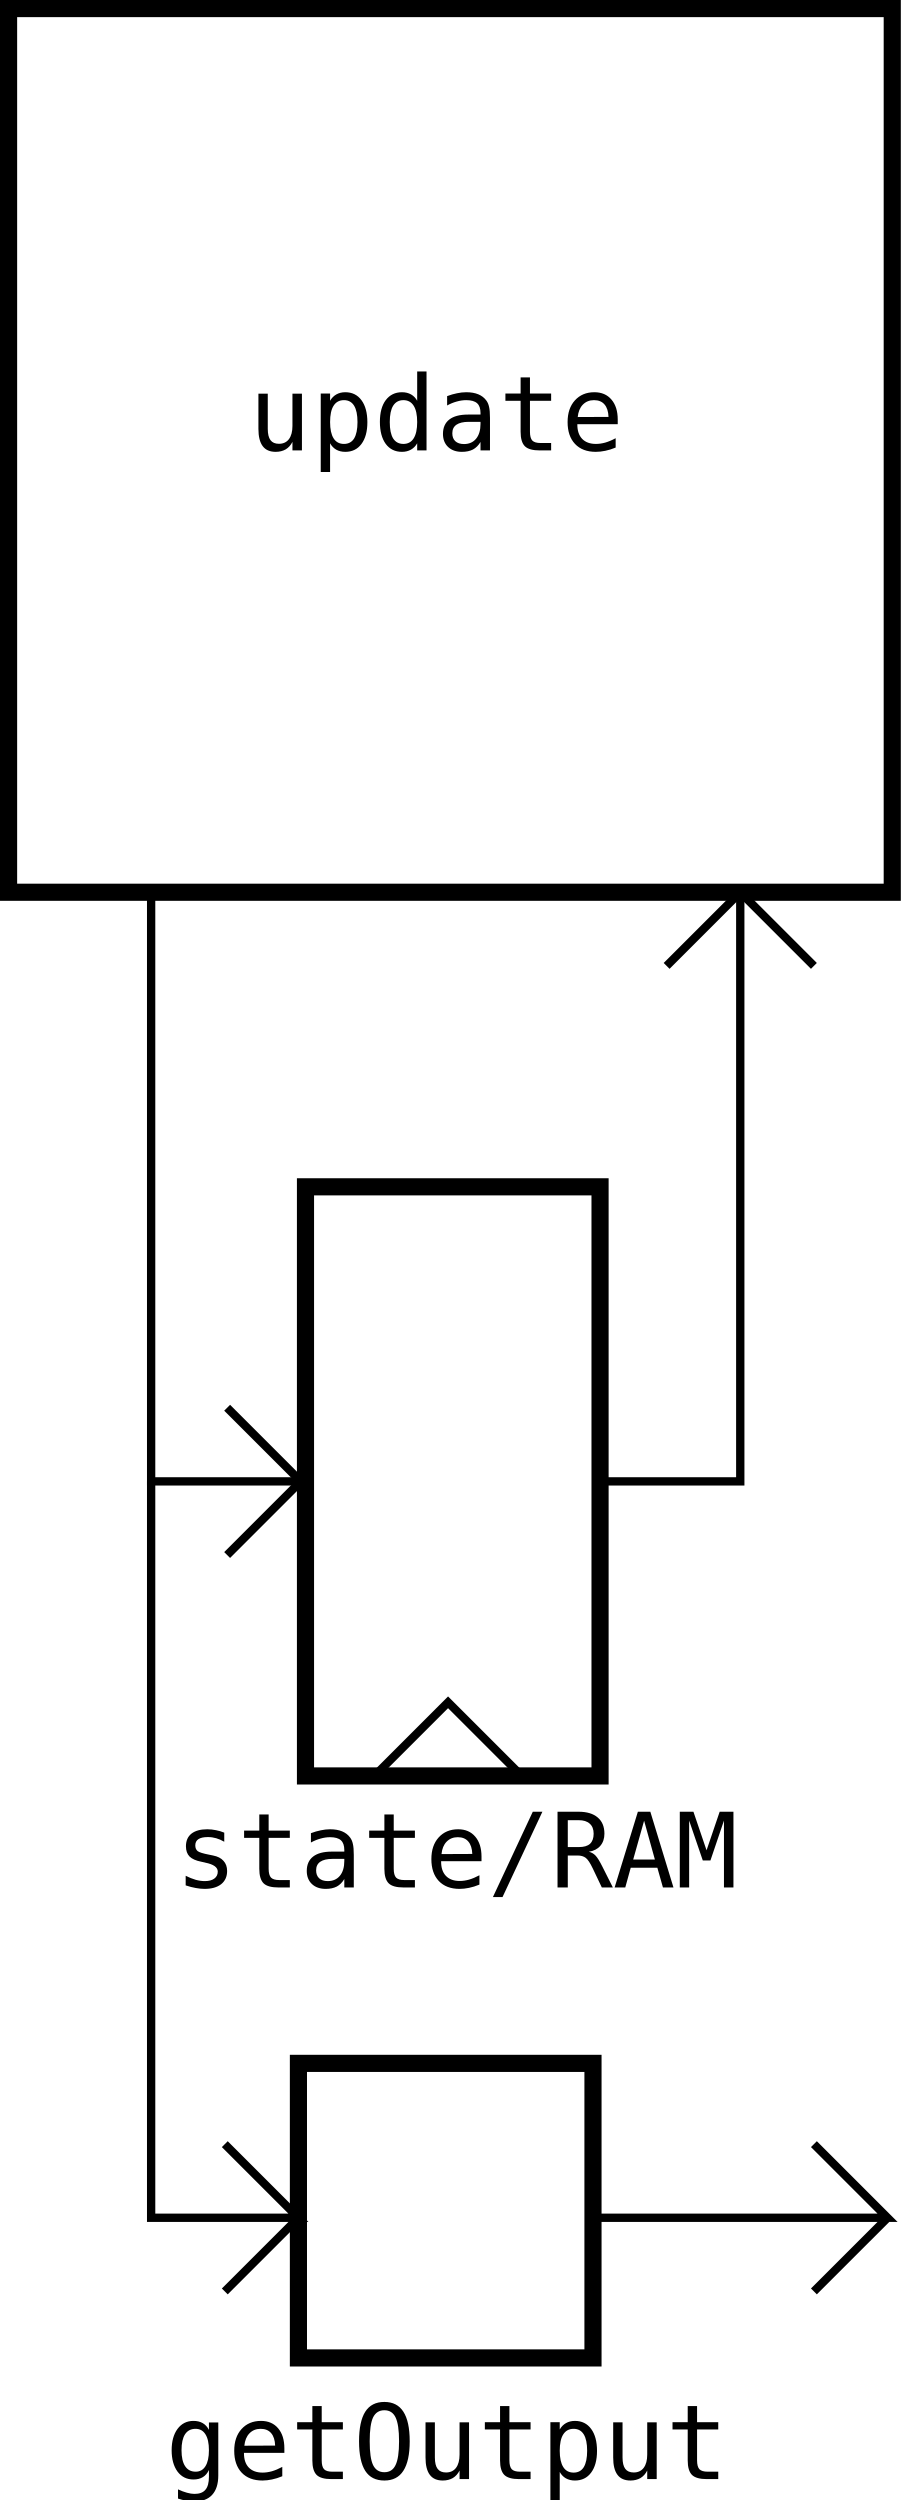
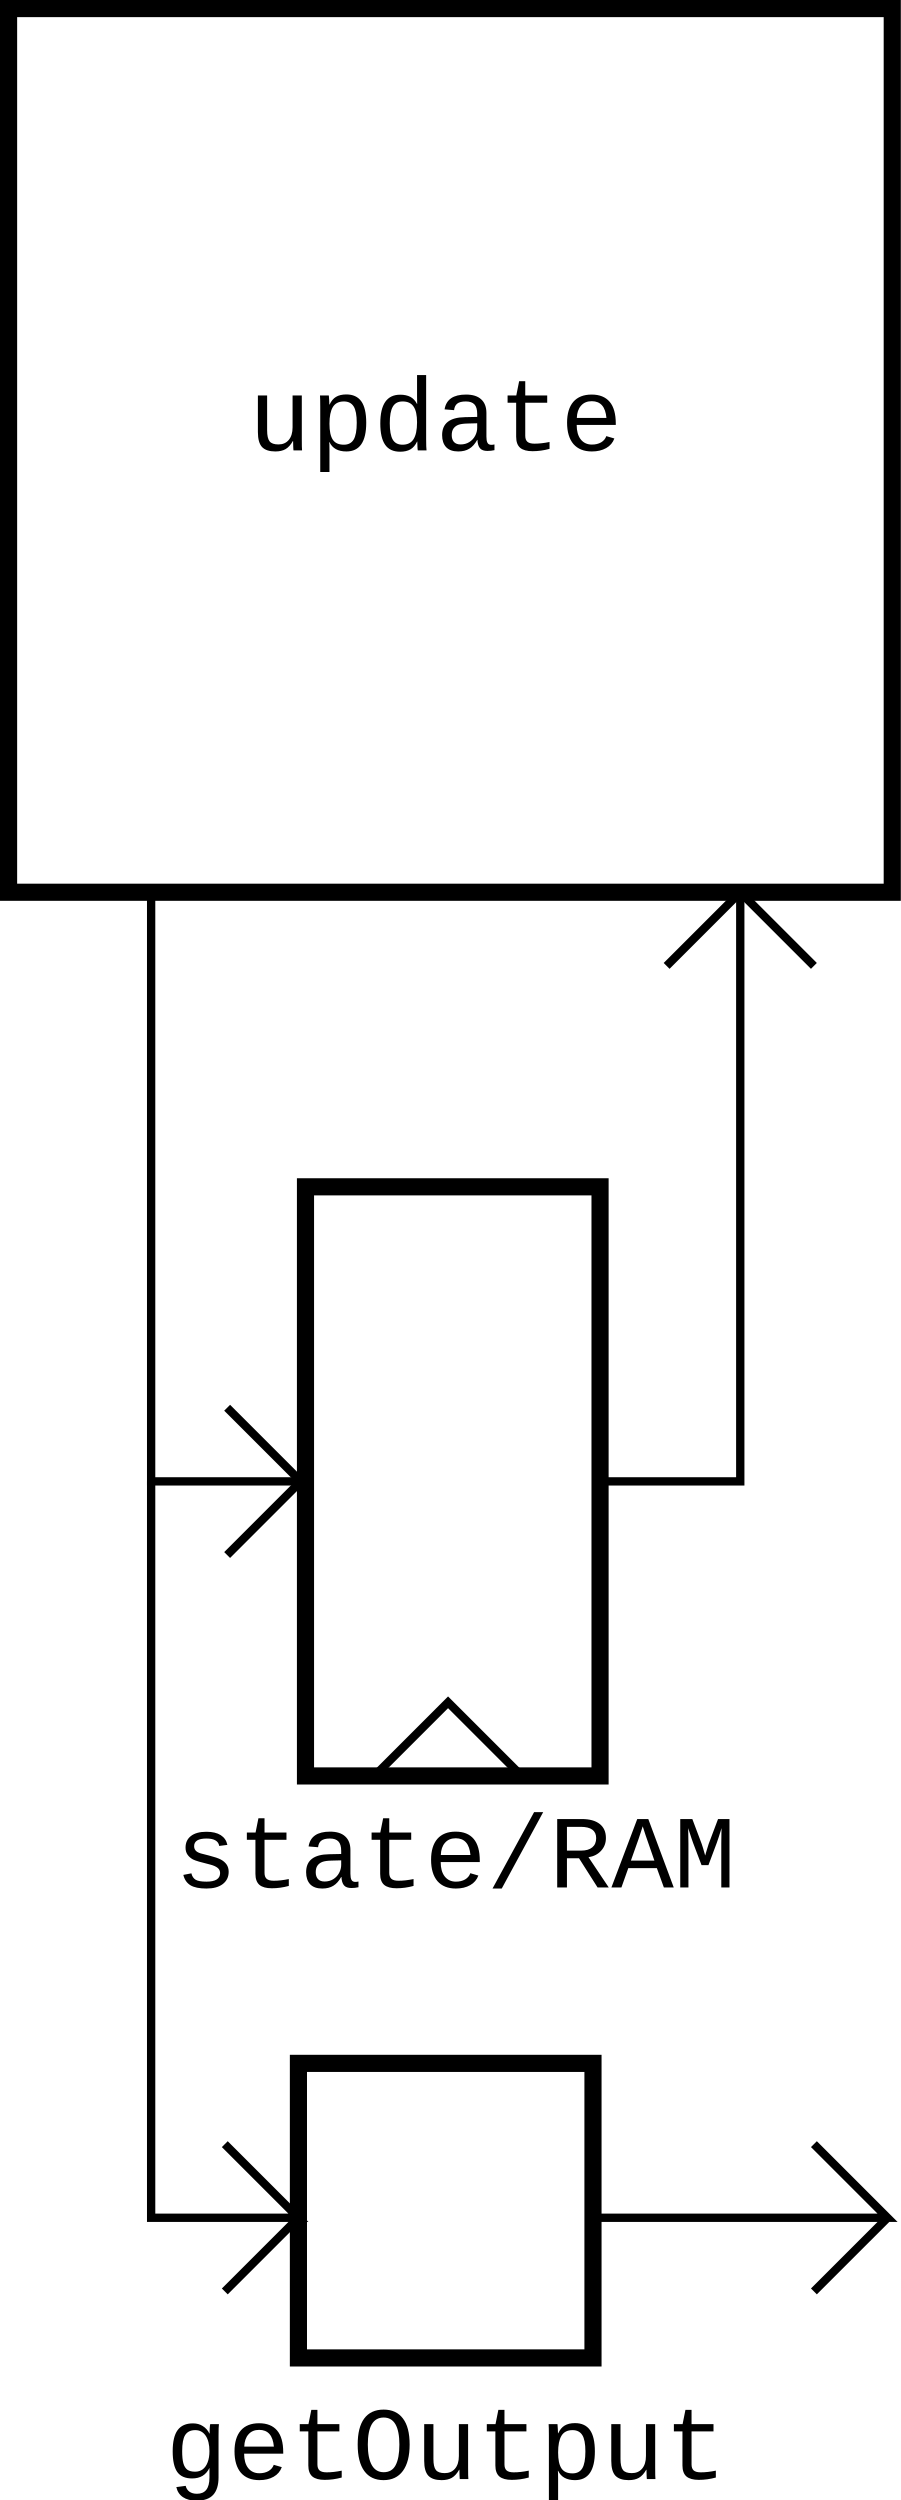
<svg xmlns="http://www.w3.org/2000/svg" width="30.582mm" height="84.872mm" viewBox="0 0 108.361 300.727" id="svg4429" version="1.1">
  <defs id="defs4431" />
  <g id="layer1" transform="translate(-123.5516,-431.2524)">
    <rect style="fill:none;stroke:#000000;stroke-width:2.062;stroke-miterlimit:4;stroke-dasharray:none;stroke-opacity:1" id="rect4989" width="106.299" height="106.299" x="124.583" y="432.283" />
    <rect style="fill:none;stroke:#000000;stroke-width:2.062;stroke-miterlimit:4;stroke-dasharray:none;stroke-opacity:1" id="rect4995" width="35.433" height="70.866" x="160.299" y="574.016" />
    <path style="fill:none;fill-rule:evenodd;stroke:#000000;stroke-width:1px;stroke-linecap:butt;stroke-linejoin:miter;stroke-opacity:1" d="m 203.74,547.441 8.858,-8.858 8.858,8.858" id="path5050" />
    <path style="fill:none;fill-rule:evenodd;stroke:#000000;stroke-width:1px;stroke-linecap:butt;stroke-linejoin:miter;stroke-opacity:1" d="m 150.874,600.591 8.858,8.858 -8.858,8.858" id="path5054" />
    <path style="fill:none;fill-rule:evenodd;stroke:#000000;stroke-width:1px;stroke-linecap:butt;stroke-linejoin:miter;stroke-opacity:1" d="m 168.591,644.882 8.858,-8.858 8.858,8.858" id="path5056" />
-     <text xml:space="preserve" style="font-style:normal;font-variant:normal;font-weight:normal;font-stretch:normal;font-size:12.5px;line-height:125%;font-family:'Andale Mono';-inkscape-font-specification:'Andale Mono, Normal';text-align:start;letter-spacing:0px;word-spacing:0px;writing-mode:lr-tb;text-anchor:start;fill:#000000;fill-opacity:1;stroke:none;stroke-width:1px;stroke-linecap:butt;stroke-linejoin:miter;stroke-opacity:1" x="153.449" y="485.433" id="text5058">
+     <text xml:space="preserve" style="font-style:normal;font-variant:normal;font-weight:normal;font-stretch:normal;font-size:12.5px;line-height:125%;font-family:'Courier New';-inkscape-font-specification:'Courier New, Normal';text-align:start;letter-spacing:0px;word-spacing:0px;writing-mode:lr-tb;text-anchor:start;fill:#000000;fill-opacity:1;stroke:none;stroke-width:1px;stroke-linecap:butt;stroke-linejoin:miter;stroke-opacity:1" x="153.449" y="485.433" id="text5058">
      <tspan x="153.449" y="485.433" id="tspan4176">update</tspan>
    </text>
-     <text xml:space="preserve" style="font-style:normal;font-variant:normal;font-weight:normal;font-stretch:normal;font-size:12.5px;line-height:125%;font-family:'Andale Mono';-inkscape-font-specification:'Andale Mono, Normal';text-align:start;letter-spacing:0px;word-spacing:0px;writing-mode:lr-tb;text-anchor:start;fill:#000000;fill-opacity:1;stroke:none;stroke-width:1px;stroke-linecap:butt;stroke-linejoin:miter;stroke-opacity:1" x="144.591" y="658.299" id="text5094">
+     <text xml:space="preserve" style="font-style:normal;font-variant:normal;font-weight:normal;font-stretch:normal;font-size:12.5px;line-height:125%;font-family:'Courier New';-inkscape-font-specification:'Courier New, Normal';text-align:start;letter-spacing:0px;word-spacing:0px;writing-mode:lr-tb;text-anchor:start;fill:#000000;fill-opacity:1;stroke:none;stroke-width:1px;stroke-linecap:butt;stroke-linejoin:miter;stroke-opacity:1" x="144.591" y="658.299" id="text5094">
      <tspan id="tspan5096" x="144.591" y="658.299">state/RAM</tspan>
    </text>
    <path style="fill:none;fill-rule:evenodd;stroke:#000000;stroke-width:1px;stroke-linecap:butt;stroke-linejoin:miter;stroke-opacity:1" d="m 141.732,538.583 0,70.866 17.717,0" id="path4176" />
    <path style="fill:none;fill-rule:evenodd;stroke:#000000;stroke-width:1px;stroke-linecap:butt;stroke-linejoin:miter;stroke-opacity:1" d="m 194.882,609.449 17.717,0 0,-70.866" id="path4178" />
    <rect style="fill:none;stroke:#000000;stroke-width:2.062;stroke-miterlimit:4;stroke-dasharray:none;stroke-opacity:1" id="rect4186" width="35.433" height="35.433" x="159.449" y="679.457" />
    <path style="fill:none;fill-rule:evenodd;stroke:#000000;stroke-width:1px;stroke-linecap:butt;stroke-linejoin:miter;stroke-opacity:1" d="m 141.732,609.449 0,88.583 17.717,0 -8.858,-8.858 8.858,8.858 -8.858,8.858 0,0 0,0" id="path4188" />
-     <text xml:space="preserve" style="font-style:normal;font-variant:normal;font-weight:normal;font-stretch:normal;font-size:12.5px;line-height:125%;font-family:'Andale Mono';-inkscape-font-specification:'Andale Mono, Normal';text-align:start;letter-spacing:0px;word-spacing:0px;writing-mode:lr-tb;text-anchor:start;fill:#000000;fill-opacity:1;stroke:none;stroke-width:1px;stroke-linecap:butt;stroke-linejoin:miter;stroke-opacity:1" x="143.449" y="729.465" id="text4192">
+     <text xml:space="preserve" style="font-style:normal;font-variant:normal;font-weight:normal;font-stretch:normal;font-size:12.5px;line-height:125%;font-family:'Courier New';-inkscape-font-specification:'Courier New, Normal';text-align:start;letter-spacing:0px;word-spacing:0px;writing-mode:lr-tb;text-anchor:start;fill:#000000;fill-opacity:1;stroke:none;stroke-width:1px;stroke-linecap:butt;stroke-linejoin:miter;stroke-opacity:1" x="143.449" y="729.465" id="text4192">
      <tspan id="tspan4194" x="143.449" y="729.465">getOutput</tspan>
    </text>
    <path style="fill:none;fill-rule:evenodd;stroke:#000000;stroke-width:1px;stroke-linecap:butt;stroke-linejoin:miter;stroke-opacity:1" d="m 194.882,698.031 35.433,0 -8.858,-8.858 8.858,8.858 -8.858,8.858" id="path4196" />
  </g>
</svg>
